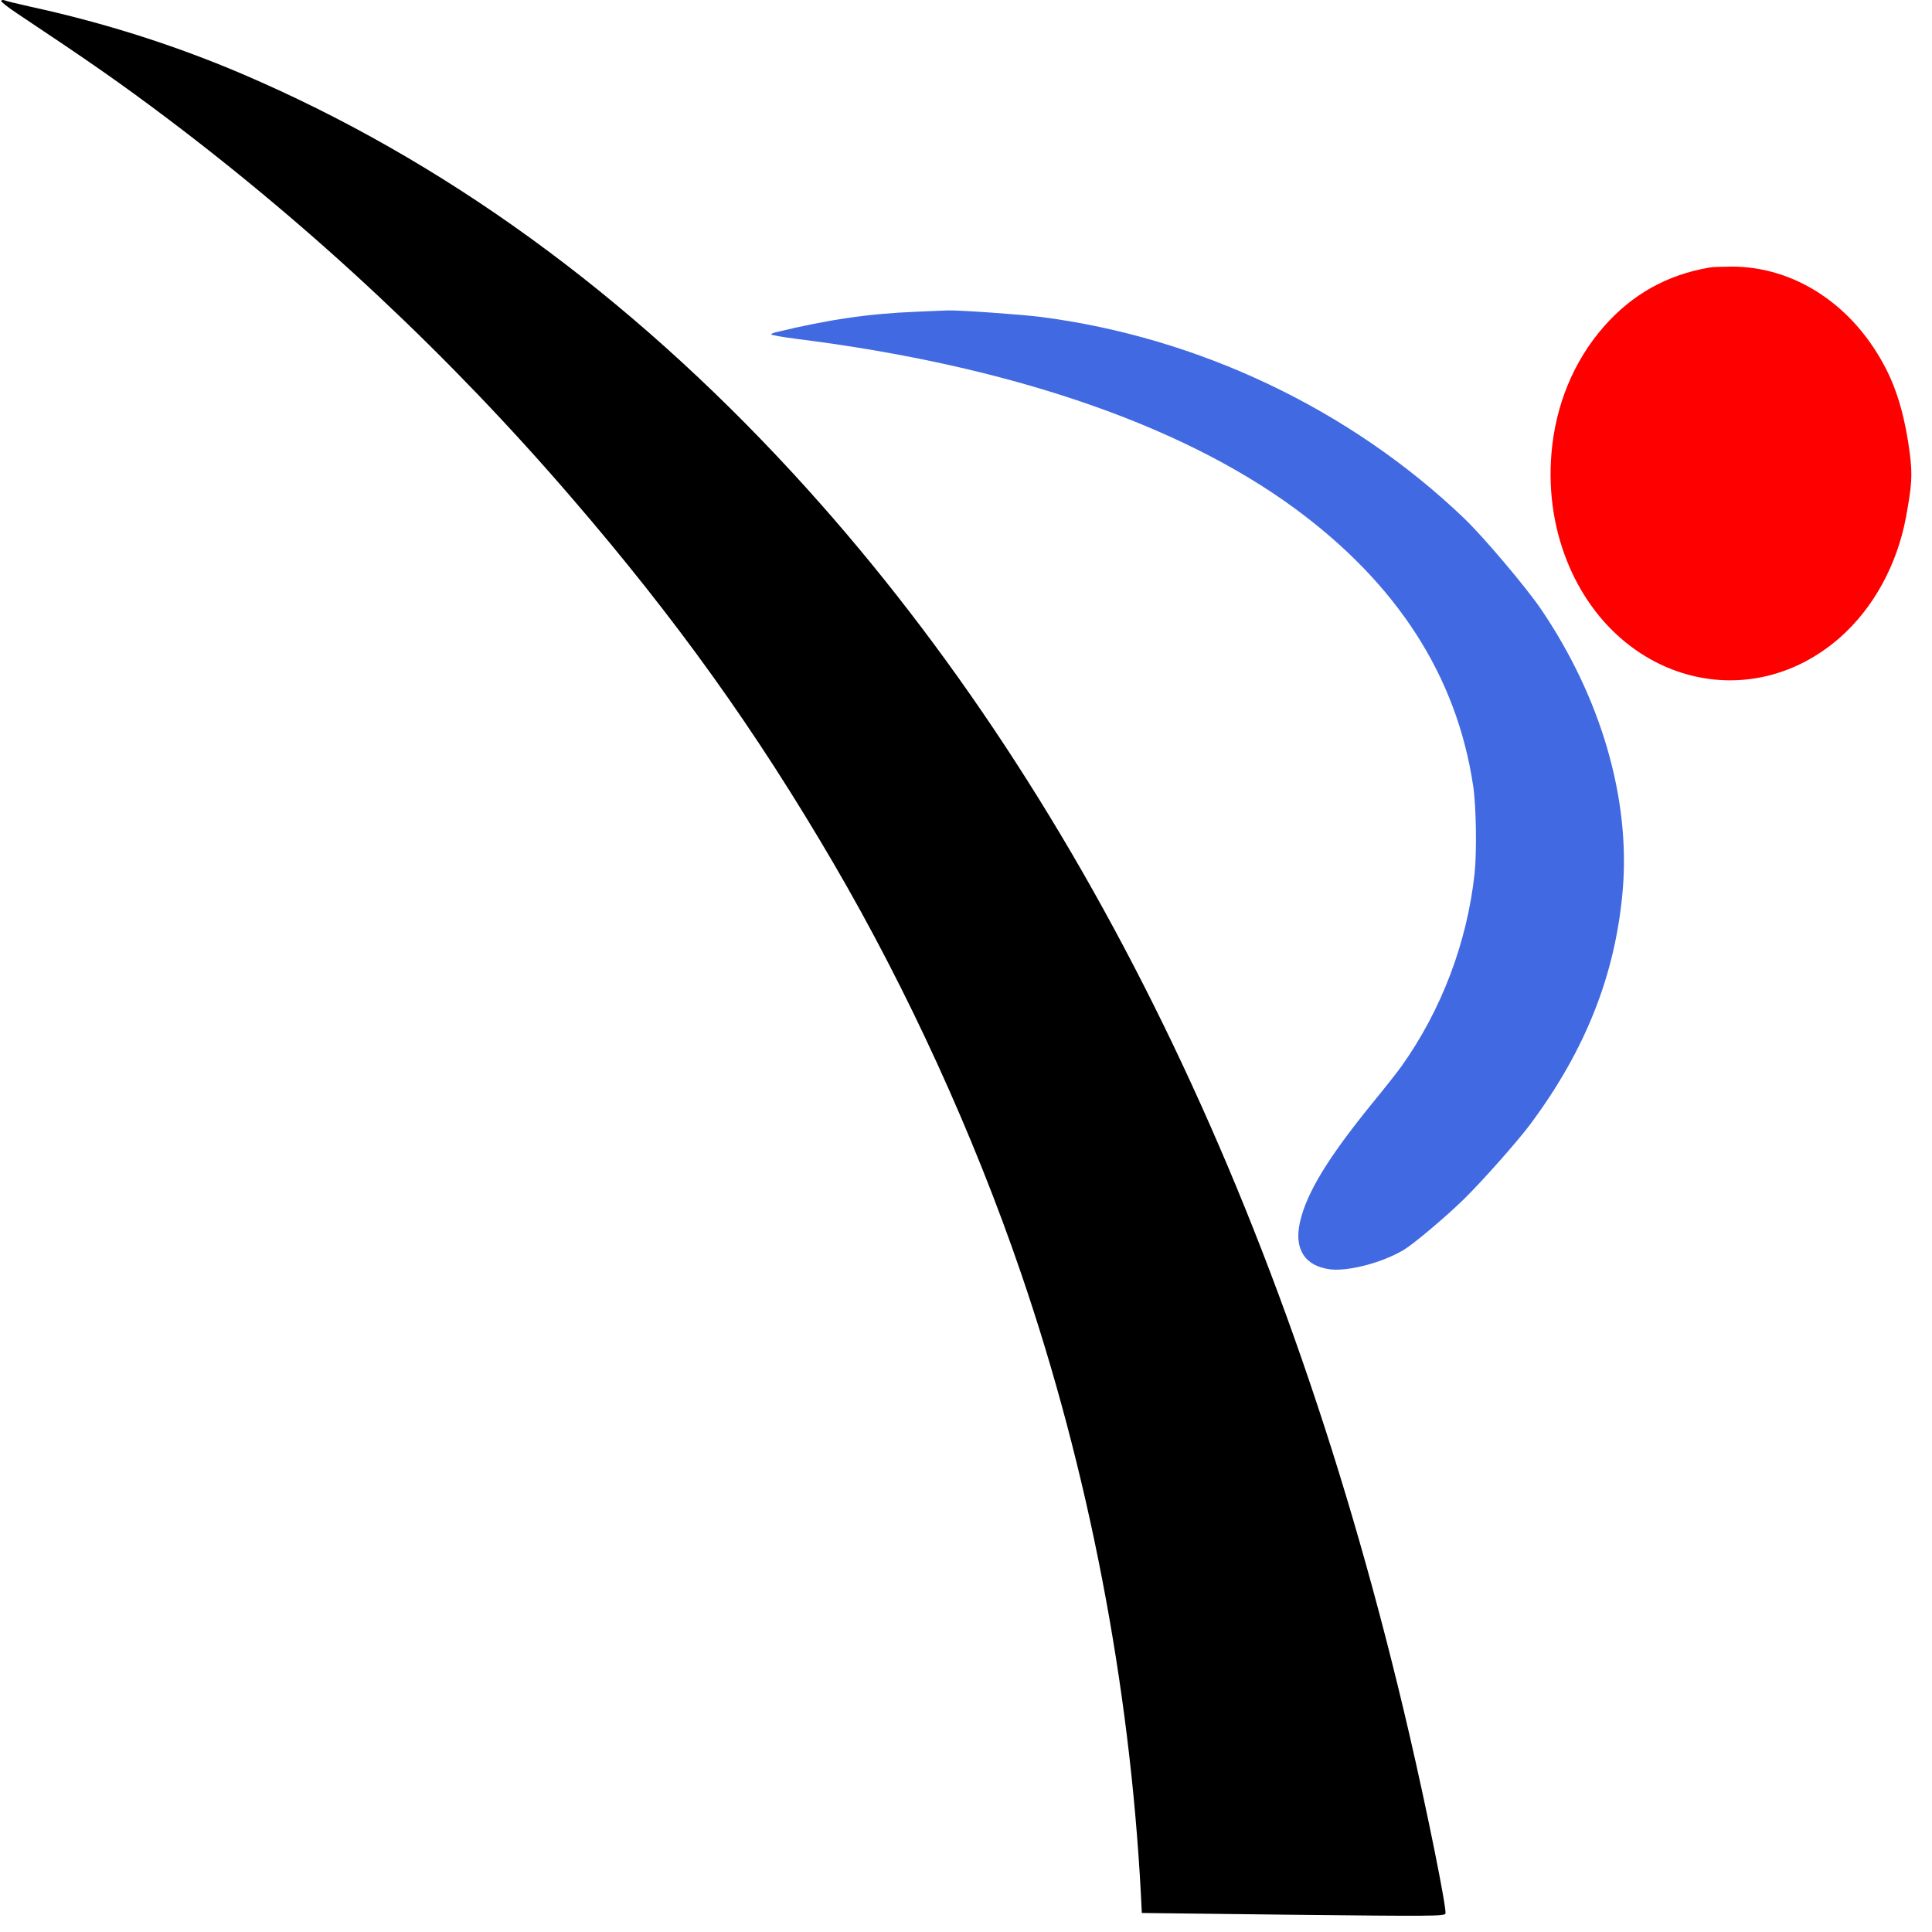
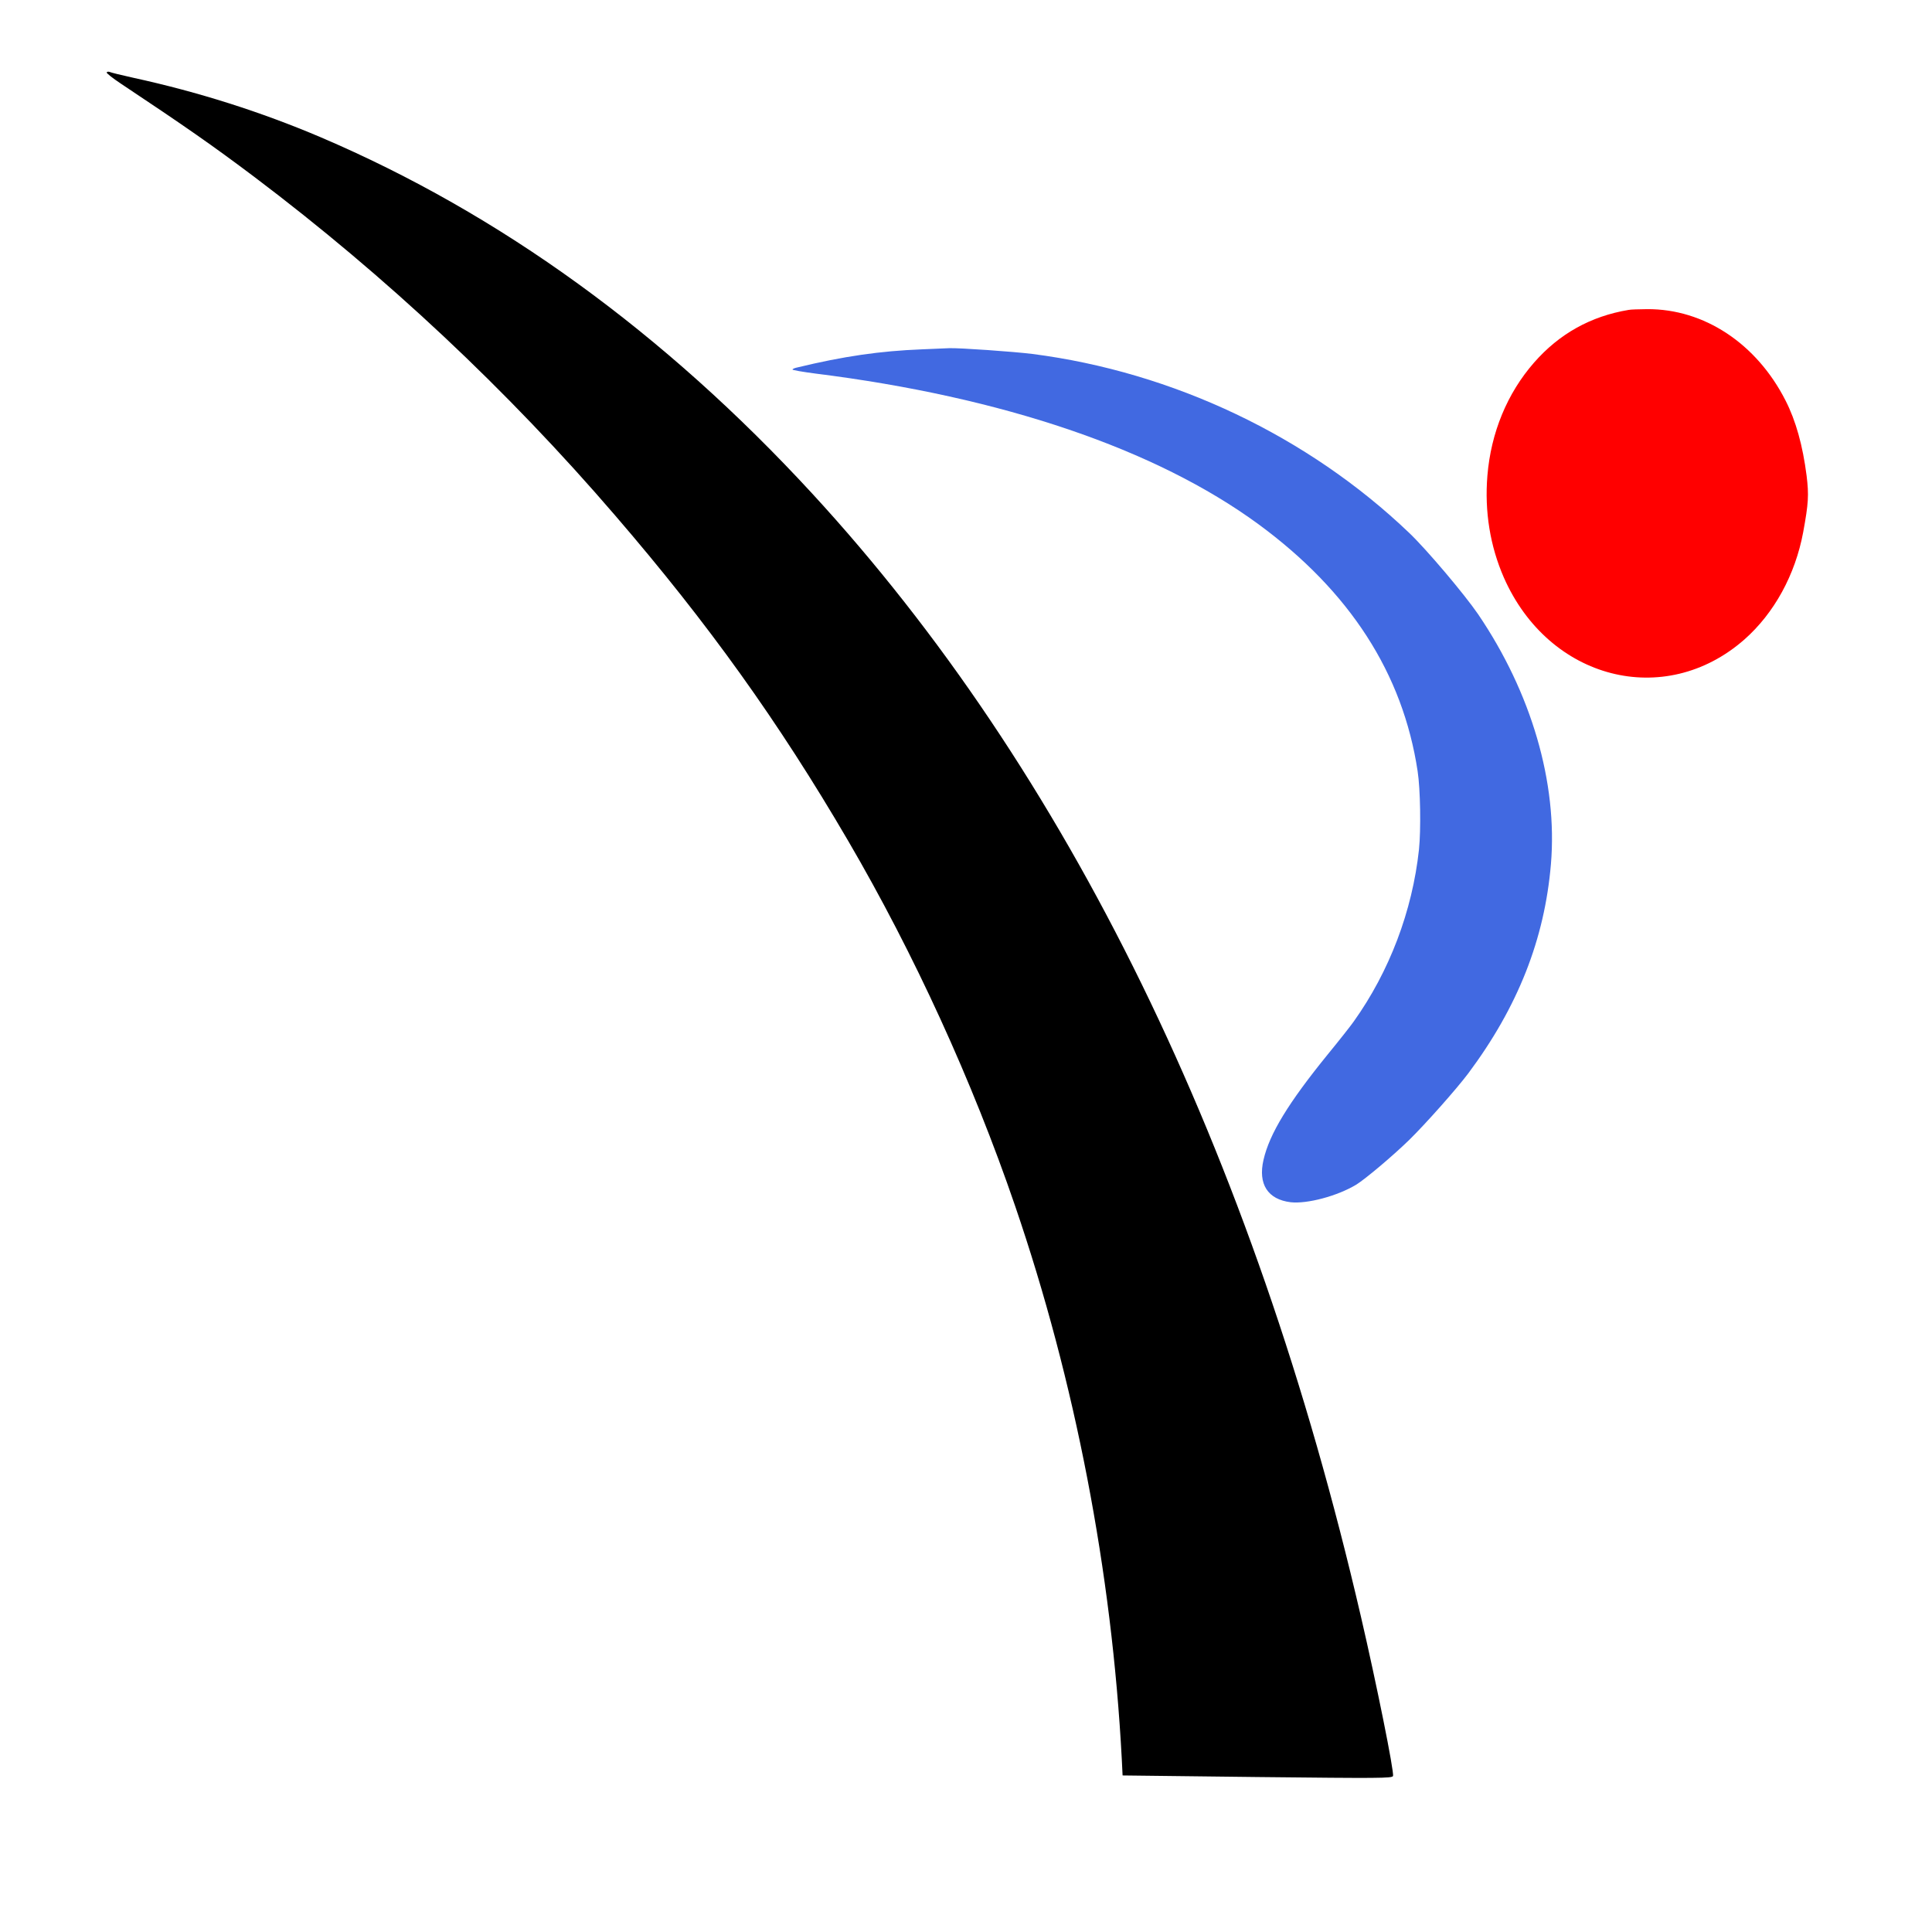
- <svg xmlns="http://www.w3.org/2000/svg" viewBox="0 0 456 456">
-   <path d="M 0.275 0.19 C 0.168 0.393 1.852 1.714 4.03 3.162 C 21.241 14.617 28.299 19.536 39.391 27.876 C 74.314 54.221 106.381 84.298 134.995 117.574 C 159.691 146.242 178.37 172.329 196.756 203.804 C 214.237 233.719 229.742 267.62 241.016 300.587 C 256.912 347.029 266.663 397.543 269.287 447.221 L 269.498 451.511 L 305.202 451.931 C 337.693 452.284 340.942 452.269 341.16 451.658 C 341.521 450.641 336.773 427.12 332.647 409.363 C 304.043 285.88 254.834 185.218 187.21 111.761 C 147.972 69.169 104.473 37.648 56.962 17.364 C 41.195 10.658 24.603 5.375 7.257 1.596 C 4.19 0.917 1.405 0.24 1.089 0.075 C 0.737 -0.051 0.383 -0.013 0.275 0.19 Z" style="transform-origin: 193.74px 256.532px;" fill="#000000" stroke="none" />
-   <path d="M 403.592 63.131 C 393.548 64.803 385.209 69.47 378.541 77.092 C 371.409 85.241 367.119 95.659 366.177 107.045 C 365.391 116.553 366.904 125.754 370.543 134.074 C 382.468 161.126 413.13 169.018 434.264 150.49 C 442.198 143.492 447.757 133.329 449.865 122.035 C 451.271 114.369 451.395 112.206 450.767 107.055 C 449.739 99.043 447.921 92.494 445.175 87.121 C 437.496 72.03 423.586 62.848 408.539 62.927 C 406.314 62.949 404.088 63.013 403.592 63.131 Z" style="transform-origin: 463.687px 126.776px;" fill="#ff0000" stroke="none" />
-   <path d="M 216.313 73.578 C 205.183 74.016 195.565 75.406 183.178 78.406 C 182.542 78.523 182.01 78.805 182.009 78.927 C 182.008 79.091 184.758 79.562 188.11 79.999 C 237.753 86.211 278.325 100.026 305.462 119.894 C 329.719 137.696 343.771 159.457 347.687 185.38 C 348.425 190.163 348.582 200.905 348.045 206.127 C 346.284 222.447 340.216 238.445 330.746 251.72 C 329.889 252.938 326.783 256.873 323.857 260.442 C 313.472 273.219 308.424 281.467 306.847 288.356 C 305.346 294.795 307.961 298.86 314.03 299.604 C 318.405 300.09 326.334 297.992 331.375 294.971 C 333.753 293.521 341.01 287.415 345.425 283.123 C 349.805 278.831 357.97 269.629 361.113 265.449 C 374.257 247.835 381.328 229.927 383.014 209.971 C 384.818 188.466 377.846 164.6 363.716 143.778 C 360.122 138.521 350.084 126.636 345.459 122.228 C 318.653 96.604 282.911 79.604 245.617 74.802 C 240.713 74.189 226.242 73.17 223.556 73.27 C 222.991 73.306 219.704 73.443 216.313 73.578 Z" style="transform-origin: 320.213px 211.656px;" fill="#4169e1" stroke="none" />
+ <svg xmlns="http://www.w3.org/2000/svg" viewBox="0 0 512 512">
+   <path d="M28.275 19.19c-.107.203 1.577 1.524 3.755 2.972 17.211 11.455 24.269 16.374 35.361 24.714a613 613 0 0 1 95.604 89.698c24.696 28.668 43.375 54.755 61.761 86.23 17.481 29.915 32.986 63.816 44.26 96.783 15.896 46.442 25.647 96.956 28.271 146.634l.211 4.29 35.704.42c32.491.353 35.74.338 35.958-.273.361-1.017-4.387-24.538-8.513-42.295-28.604-123.483-77.813-224.145-145.437-297.602-39.238-42.592-82.737-74.113-130.248-94.397-15.767-6.706-32.359-11.989-49.705-15.768-3.067-.679-5.852-1.356-6.168-1.521-.352-.126-.706-.088-.814.115" />
+   <path d="M431.592 82.131c-10.044 1.672-18.383 6.339-25.051 13.961-7.132 8.149-11.422 18.567-12.364 29.953-.786 9.508.727 18.709 4.366 27.029 11.925 27.052 42.587 34.944 63.721 16.416 7.934-6.998 13.493-17.161 15.601-28.455 1.406-7.666 1.53-9.829.902-14.98-1.028-8.012-2.846-14.561-5.592-19.934-7.679-15.091-21.589-24.273-36.636-24.194-2.225.022-4.451.086-4.947.204" fill="red" />
+   <path d="M244.313 92.578c-11.13.438-20.748 1.828-33.135 4.828-.636.117-1.168.399-1.169.521-.001.164 2.749.635 6.101 1.072 49.643 6.212 90.215 20.027 117.352 39.895 24.257 17.802 38.309 39.563 42.225 65.486.738 4.783.895 15.525.358 20.747-1.761 16.32-7.829 32.318-17.299 45.593-.857 1.218-3.963 5.153-6.889 8.722-10.385 12.777-15.433 21.025-17.01 27.914-1.501 6.439 1.114 10.504 7.183 11.248 4.375.486 12.304-1.612 17.345-4.633 2.378-1.45 9.635-7.556 14.05-11.848 4.38-4.292 12.545-13.494 15.688-17.674 13.144-17.614 20.215-35.522 21.901-55.478 1.804-21.505-5.168-45.371-19.298-66.193-3.594-5.257-13.632-17.142-18.257-21.55-26.806-25.624-62.548-42.624-99.842-47.426-4.904-.613-19.375-1.632-22.061-1.532-.565.036-3.852.173-7.243.308" fill="#4169e1" />
</svg>
